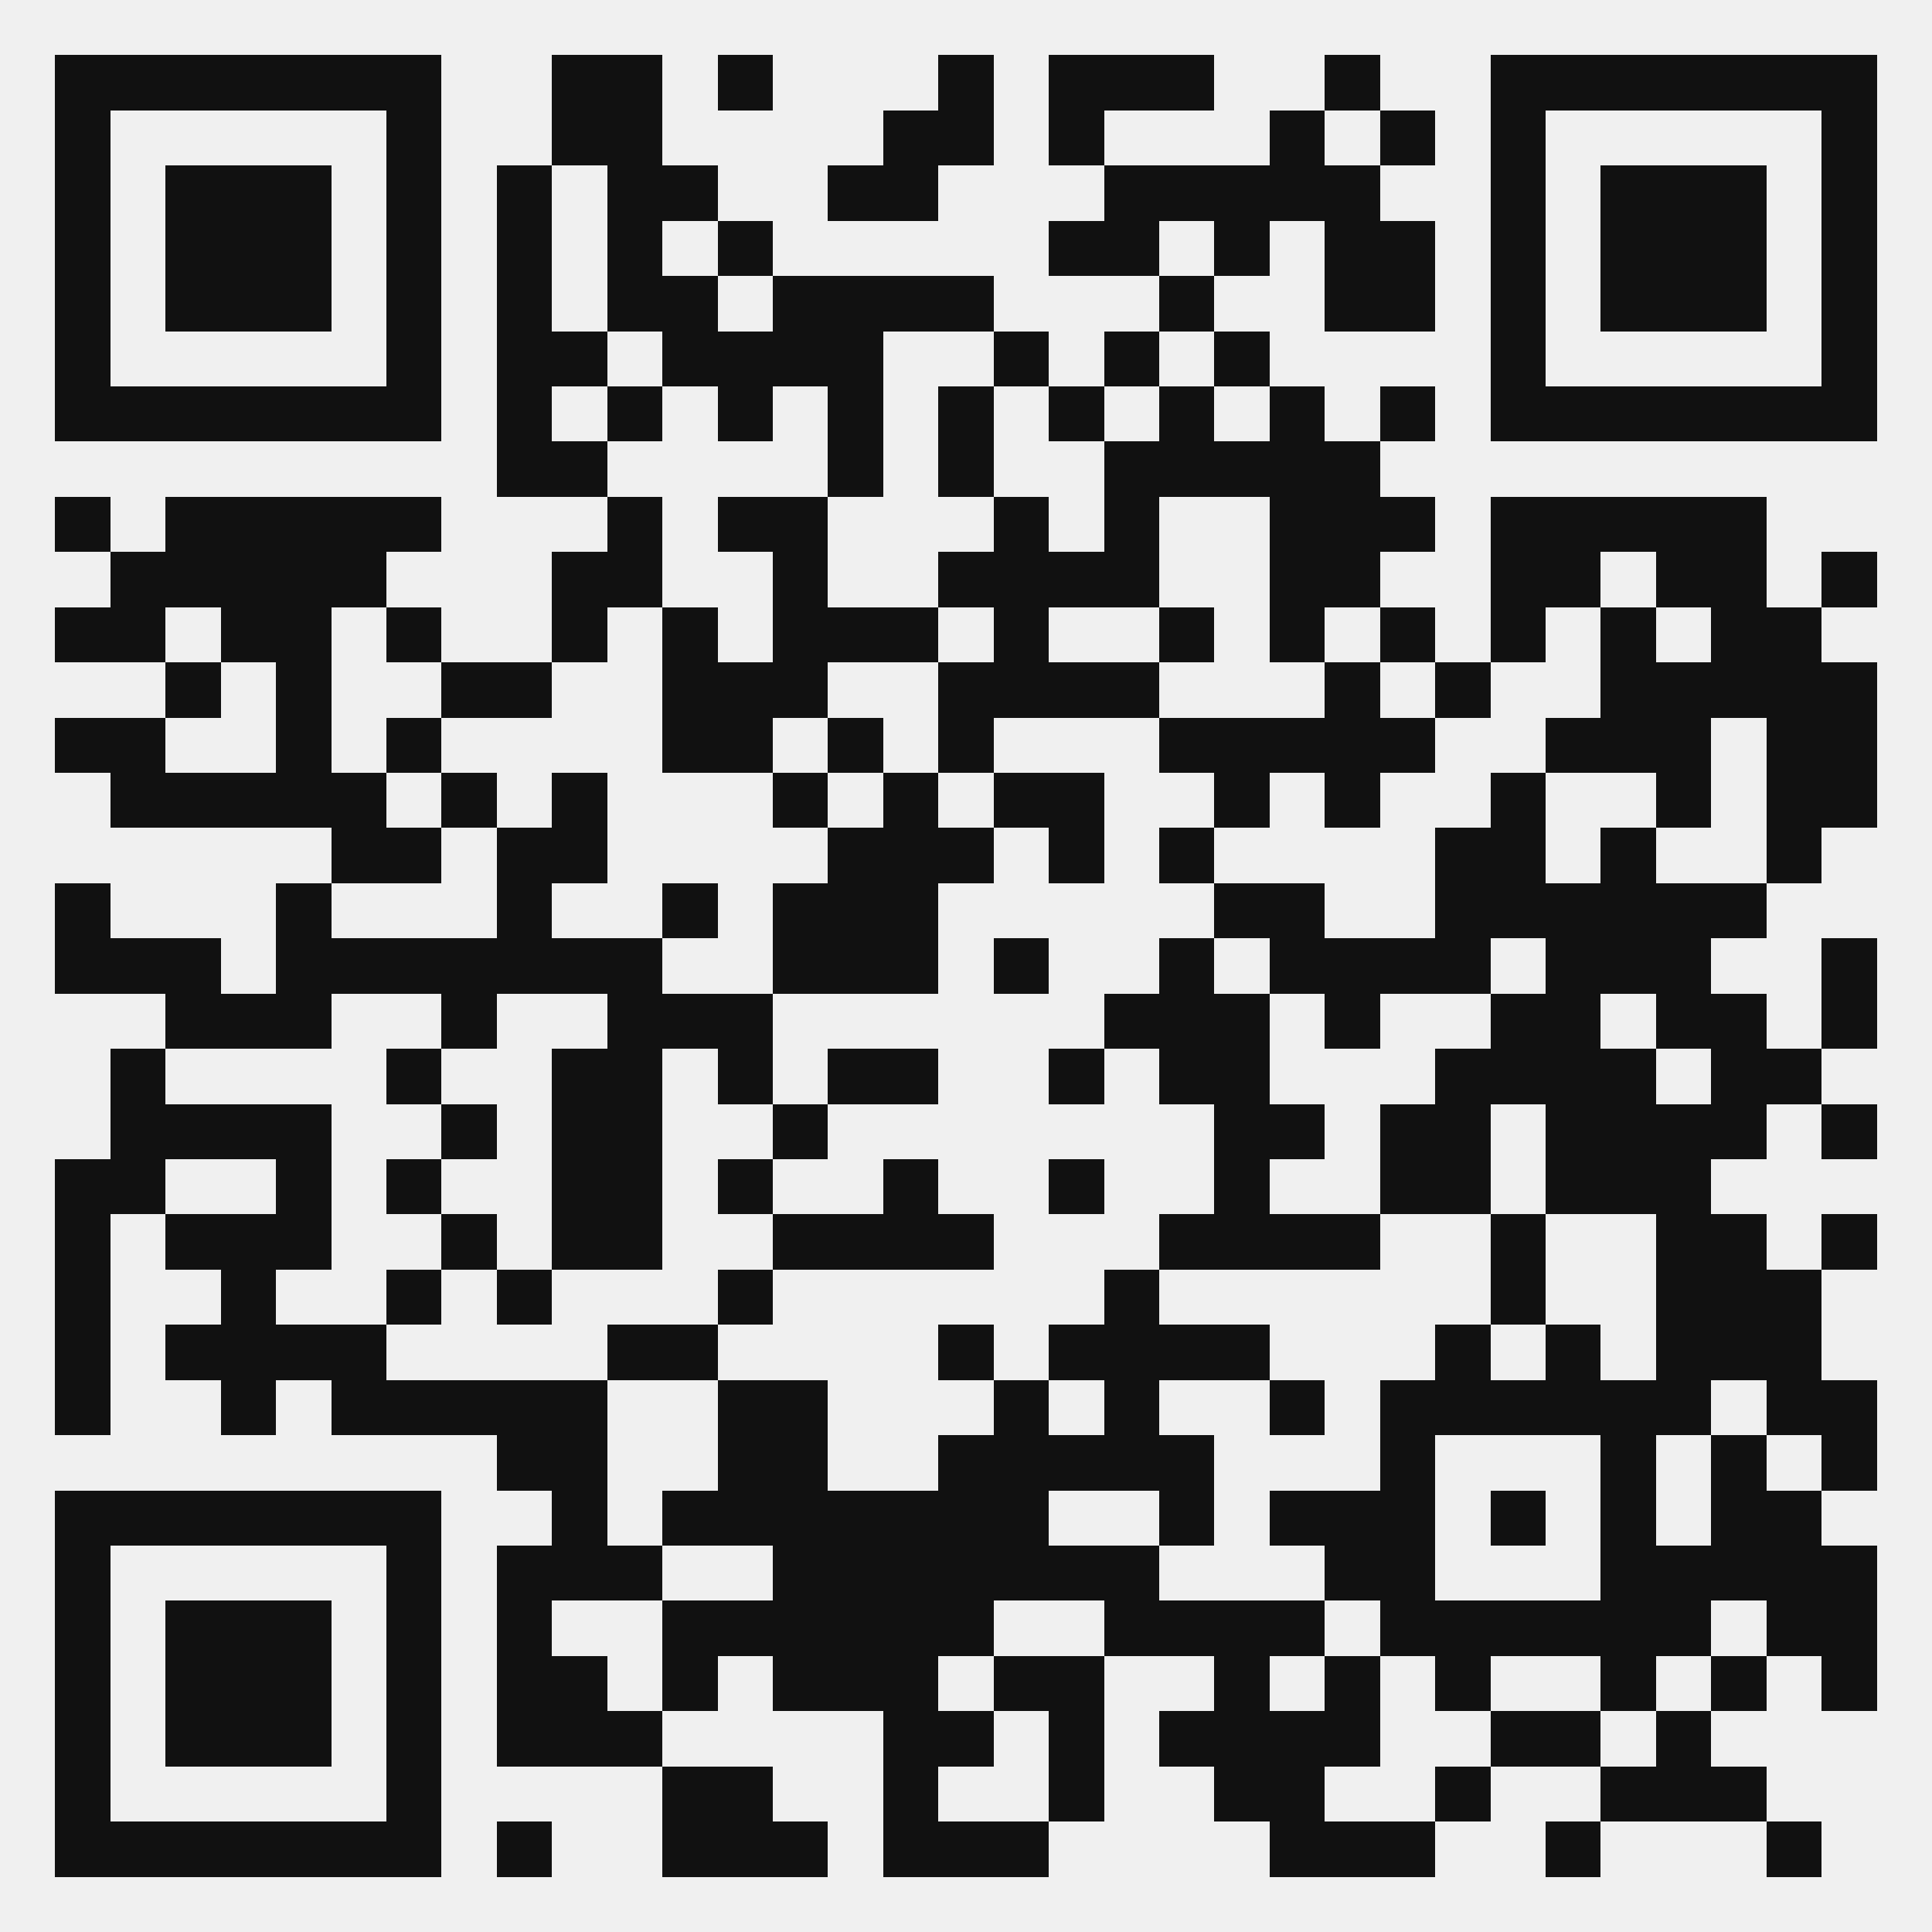
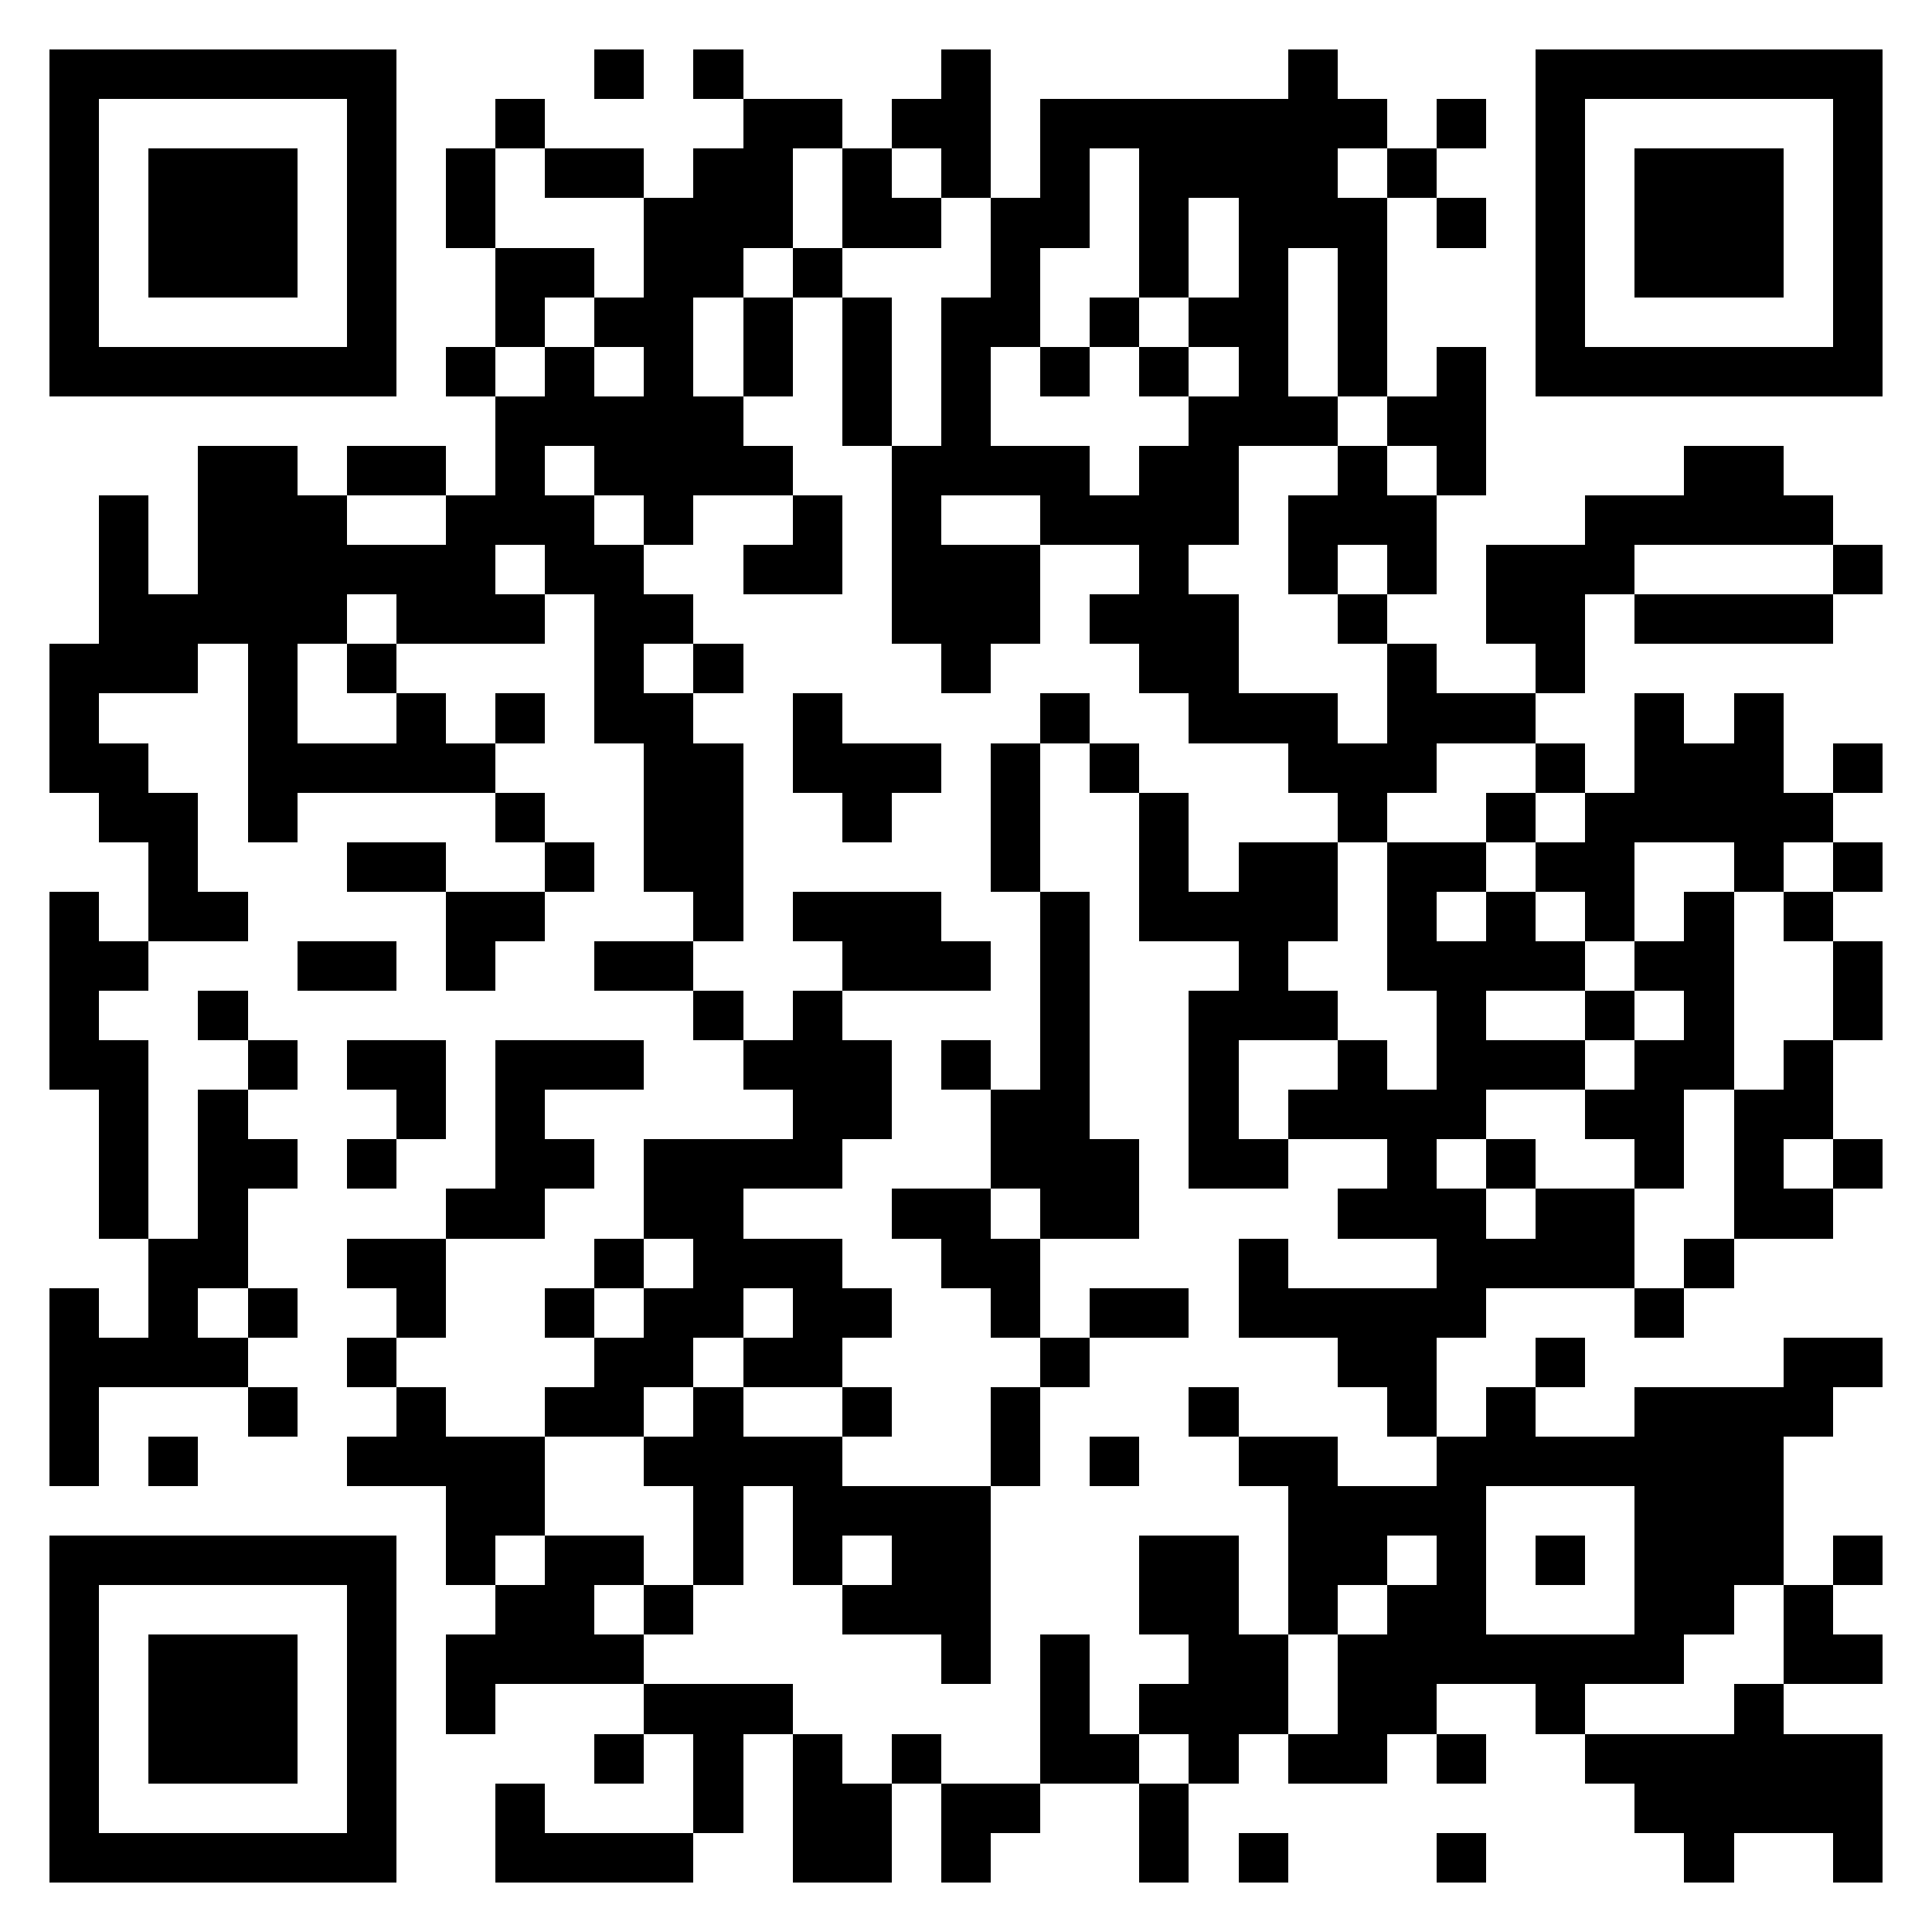
- <svg xmlns="http://www.w3.org/2000/svg" viewBox="0 0 35 35" shape-rendering="crispEdges">
-   <path stroke="#111111" d="M1 1.5h7m2 0h2m1 0h1m3 0h1m1 0h3m2 0h1m2 0h7M1 2.5h1m5 0h1m2 0h2m4 0h2m1 0h1m3 0h1m1 0h1m1 0h1m5 0h1M1 3.5h1m1 0h3m1 0h1m1 0h1m1 0h2m2 0h2m3 0h5m2 0h1m1 0h3m1 0h1M1 4.5h1m1 0h3m1 0h1m1 0h1m1 0h1m1 0h1m5 0h2m1 0h1m1 0h2m1 0h1m1 0h3m1 0h1M1 5.5h1m1 0h3m1 0h1m1 0h1m1 0h2m1 0h4m3 0h1m2 0h2m1 0h1m1 0h3m1 0h1M1 6.5h1m5 0h1m1 0h2m1 0h4m2 0h1m1 0h1m1 0h1m4 0h1m5 0h1M1 7.5h7m1 0h1m1 0h1m1 0h1m1 0h1m1 0h1m1 0h1m1 0h1m1 0h1m1 0h1m1 0h7M9 8.5h2m4 0h1m1 0h1m2 0h5M1 9.5h1m1 0h5m3 0h1m1 0h2m3 0h1m1 0h1m2 0h3m1 0h5M2 10.5h5m3 0h2m2 0h1m2 0h4m2 0h2m2 0h2m1 0h2m1 0h1M1 11.5h2m1 0h2m1 0h1m2 0h1m1 0h1m1 0h3m1 0h1m2 0h1m1 0h1m1 0h1m1 0h1m1 0h1m1 0h2M3 12.5h1m1 0h1m2 0h2m2 0h3m2 0h4m3 0h1m1 0h1m2 0h5M1 13.5h2m2 0h1m1 0h1m4 0h2m1 0h1m1 0h1m3 0h5m2 0h3m1 0h2M2 14.5h5m1 0h1m1 0h1m3 0h1m1 0h1m1 0h2m2 0h1m1 0h1m2 0h1m2 0h1m1 0h2M6 15.5h2m1 0h2m4 0h3m1 0h1m1 0h1m4 0h2m1 0h1m2 0h1M1 16.5h1m3 0h1m3 0h1m2 0h1m1 0h3m5 0h2m2 0h6M1 17.5h3m1 0h7m2 0h3m1 0h1m2 0h1m1 0h4m1 0h3m2 0h1M3 18.5h3m2 0h1m2 0h3m6 0h3m1 0h1m2 0h2m1 0h2m1 0h1M2 19.5h1m4 0h1m2 0h2m1 0h1m1 0h2m2 0h1m1 0h2m3 0h4m1 0h2M2 20.5h4m2 0h1m1 0h2m2 0h1m7 0h2m1 0h2m1 0h4m1 0h1M1 21.5h2m2 0h1m1 0h1m2 0h2m1 0h1m2 0h1m2 0h1m2 0h1m2 0h2m1 0h3M1 22.5h1m1 0h3m2 0h1m1 0h2m2 0h4m3 0h4m2 0h1m2 0h2m1 0h1M1 23.5h1m2 0h1m2 0h1m1 0h1m3 0h1m6 0h1m6 0h1m2 0h3M1 24.5h1m1 0h4m4 0h2m4 0h1m1 0h4m3 0h1m1 0h1m1 0h3M1 25.5h1m2 0h1m1 0h5m2 0h2m3 0h1m1 0h1m2 0h1m1 0h6m1 0h2M9 26.5h2m2 0h2m2 0h5m3 0h1m3 0h1m1 0h1m1 0h1M1 27.5h7m2 0h1m1 0h7m2 0h1m1 0h3m1 0h1m1 0h1m1 0h2M1 28.5h1m5 0h1m1 0h3m2 0h7m3 0h2m3 0h5M1 29.5h1m1 0h3m1 0h1m1 0h1m2 0h6m2 0h4m1 0h6m1 0h2M1 30.5h1m1 0h3m1 0h1m1 0h2m1 0h1m1 0h3m1 0h2m2 0h1m1 0h1m1 0h1m2 0h1m1 0h1m1 0h1M1 31.5h1m1 0h3m1 0h1m1 0h3m4 0h2m1 0h1m1 0h4m2 0h2m1 0h1M1 32.5h1m5 0h1m4 0h2m2 0h1m2 0h1m2 0h2m2 0h1m2 0h3M1 33.5h7m1 0h1m2 0h3m1 0h3m4 0h3m2 0h1m3 0h1" />
+ <svg xmlns="http://www.w3.org/2000/svg" viewBox="0 0 39 39" shape-rendering="crispEdges">
+   <path fill="#ffffff" d="M0 0h39v39H0z" />
+   <path stroke="#000000" d="M1 1.5h7m4 0h1m1 0h1m4 0h1m6 0h1m4 0h7M1 2.5h1m5 0h1m2 0h1m4 0h2m1 0h2m1 0h7m1 0h1m1 0h1m5 0h1M1 3.5h1m1 0h3m1 0h1m1 0h1m1 0h2m1 0h2m1 0h1m1 0h1m1 0h1m1 0h4m1 0h1m2 0h1m1 0h3m1 0h1M1 4.5h1m1 0h3m1 0h1m1 0h1m3 0h3m1 0h2m1 0h2m1 0h1m1 0h3m1 0h1m1 0h1m1 0h3m1 0h1M1 5.5h1m1 0h3m1 0h1m2 0h2m1 0h2m1 0h1m3 0h1m2 0h1m1 0h1m1 0h1m3 0h1m1 0h3m1 0h1M1 6.5h1m5 0h1m2 0h1m1 0h2m1 0h1m1 0h1m1 0h2m1 0h1m1 0h2m1 0h1m3 0h1m5 0h1M1 7.5h7m1 0h1m1 0h1m1 0h1m1 0h1m1 0h1m1 0h1m1 0h1m1 0h1m1 0h1m1 0h1m1 0h1m1 0h7M10 8.5h5m2 0h1m1 0h1m4 0h3m1 0h2M4 9.5h2m1 0h2m1 0h1m1 0h4m2 0h4m1 0h2m2 0h1m1 0h1m4 0h2M2 10.5h1m1 0h3m2 0h3m1 0h1m2 0h1m1 0h1m2 0h4m1 0h3m3 0h5M2 11.5h1m1 0h6m1 0h2m2 0h2m1 0h3m2 0h1m2 0h1m1 0h1m1 0h3m4 0h1M2 12.5h5m1 0h3m1 0h2m4 0h3m1 0h3m2 0h1m2 0h2m1 0h4M1 13.5h3m1 0h1m1 0h1m4 0h1m1 0h1m4 0h1m3 0h2m3 0h1m2 0h1M1 14.5h1m3 0h1m2 0h1m1 0h1m1 0h2m2 0h1m4 0h1m2 0h3m1 0h3m2 0h1m1 0h1M1 15.5h2m2 0h5m3 0h2m1 0h3m1 0h1m1 0h1m3 0h3m2 0h1m1 0h3m1 0h1M2 16.5h2m1 0h1m4 0h1m2 0h2m2 0h1m2 0h1m2 0h1m3 0h1m2 0h1m1 0h5M3 17.5h1m3 0h2m2 0h1m1 0h2m5 0h1m2 0h1m1 0h2m1 0h2m1 0h2m2 0h1m1 0h1M1 18.5h1m1 0h2m4 0h2m3 0h1m1 0h3m2 0h1m1 0h4m1 0h1m1 0h1m1 0h1m1 0h1m1 0h1M1 19.5h2m3 0h2m1 0h1m2 0h2m3 0h3m1 0h1m3 0h1m2 0h4m1 0h2m2 0h1M1 20.5h1m2 0h1m9 0h1m1 0h1m4 0h1m2 0h3m2 0h1m2 0h1m1 0h1m2 0h1M1 21.5h2m2 0h1m1 0h2m1 0h3m2 0h3m1 0h1m1 0h1m2 0h1m2 0h1m1 0h3m1 0h2m1 0h1M2 22.5h1m1 0h1m3 0h1m1 0h1m5 0h2m2 0h2m2 0h1m1 0h4m2 0h2m1 0h2M2 23.5h1m1 0h2m1 0h1m2 0h2m1 0h4m3 0h3m1 0h2m2 0h1m1 0h1m2 0h1m1 0h1m1 0h1M2 24.5h1m1 0h1m4 0h2m2 0h2m3 0h2m1 0h2m4 0h3m1 0h2m2 0h2M3 25.5h2m2 0h2m3 0h1m1 0h3m2 0h2m4 0h1m3 0h4m1 0h1M1 26.5h1m1 0h1m1 0h1m2 0h1m2 0h1m1 0h2m1 0h2m2 0h1m1 0h2m1 0h5m3 0h1M1 27.5h4m2 0h1m4 0h2m1 0h2m4 0h1m5 0h2m2 0h1m4 0h2M1 28.5h1m3 0h1m2 0h1m2 0h2m1 0h1m2 0h1m2 0h1m3 0h1m3 0h1m1 0h1m2 0h4M1 29.5h1m1 0h1m3 0h4m2 0h4m3 0h1m1 0h1m2 0h2m2 0h7M9 30.5h2m3 0h1m1 0h4m6 0h4m3 0h3M1 31.5h7m1 0h1m1 0h2m1 0h1m1 0h1m1 0h2m3 0h2m1 0h2m1 0h1m1 0h1m1 0h3m1 0h1M1 32.5h1m5 0h1m2 0h2m1 0h1m3 0h3m3 0h2m1 0h1m1 0h2m3 0h2m1 0h1M1 33.5h1m1 0h3m1 0h1m1 0h4m6 0h1m1 0h1m2 0h2m1 0h7m2 0h2M1 34.5h1m1 0h3m1 0h1m1 0h1m3 0h3m5 0h1m1 0h3m1 0h2m2 0h1m3 0h1M1 35.5h1m1 0h3m1 0h1m4 0h1m1 0h1m1 0h1m1 0h1m2 0h2m1 0h1m1 0h2m1 0h1m2 0h6M1 36.5h1m5 0h1m2 0h1m3 0h1m1 0h2m1 0h2m2 0h1m9 0h5M1 37.5h7m2 0h4m2 0h2m1 0h1m3 0h1m1 0h1m3 0h1m4 0h1m2 0h1" />
</svg>
